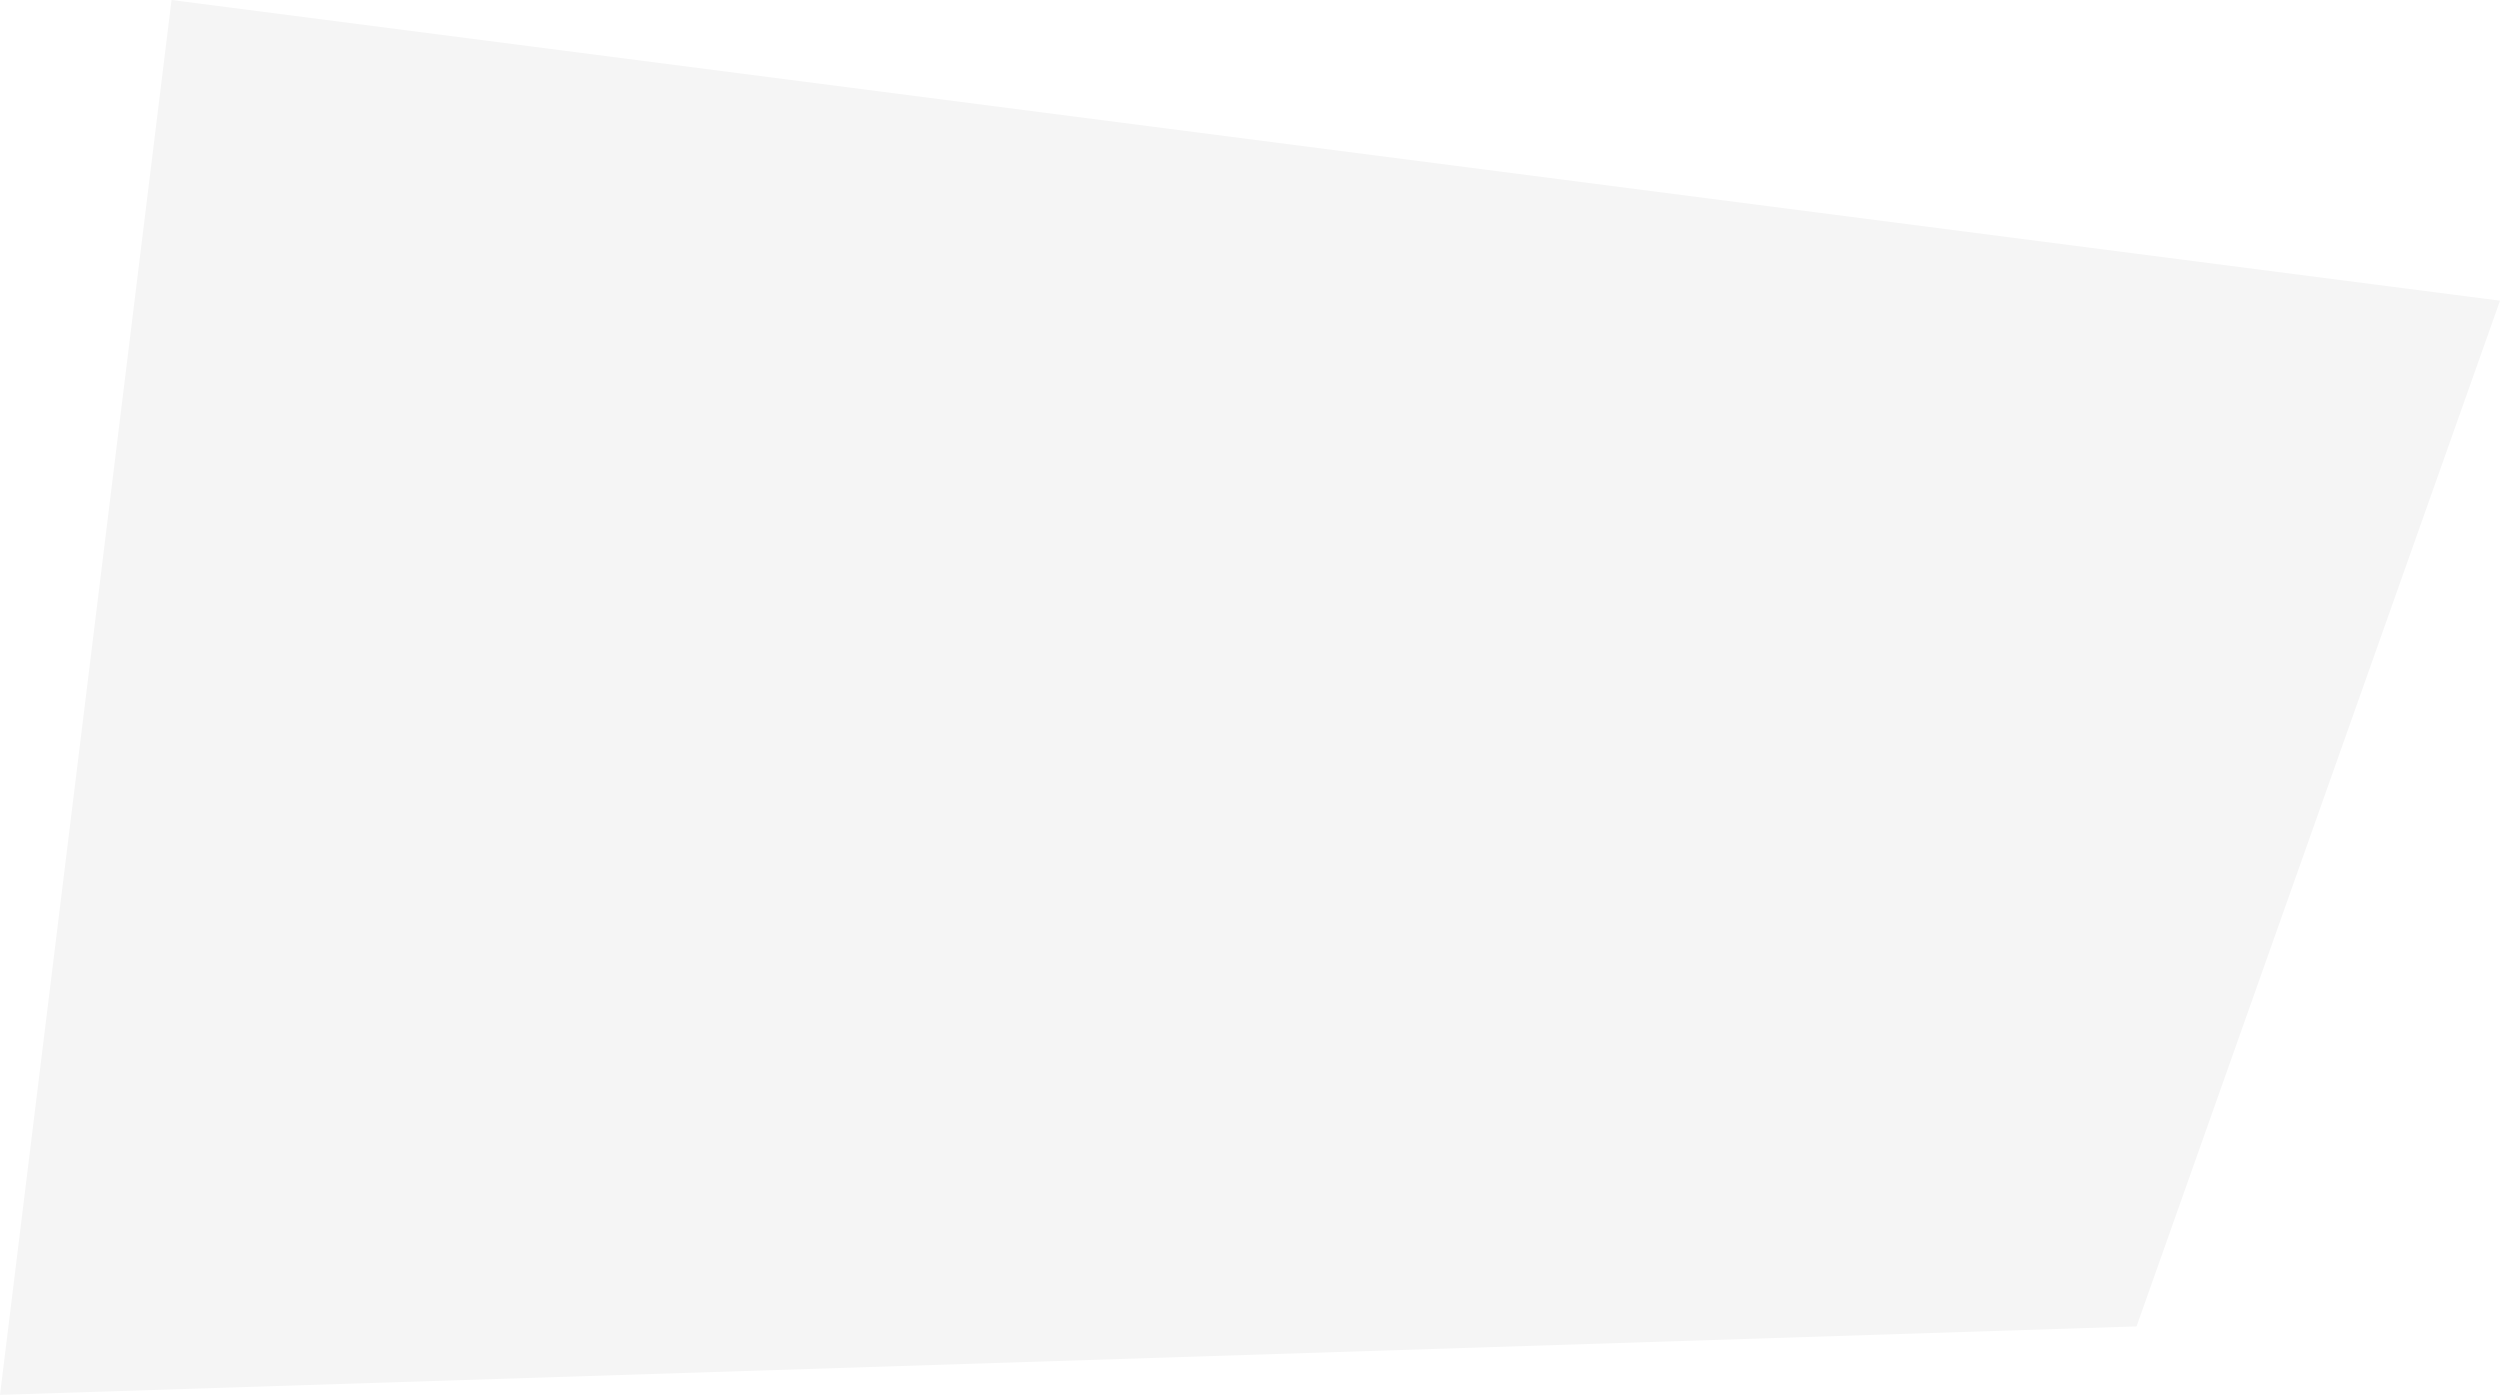
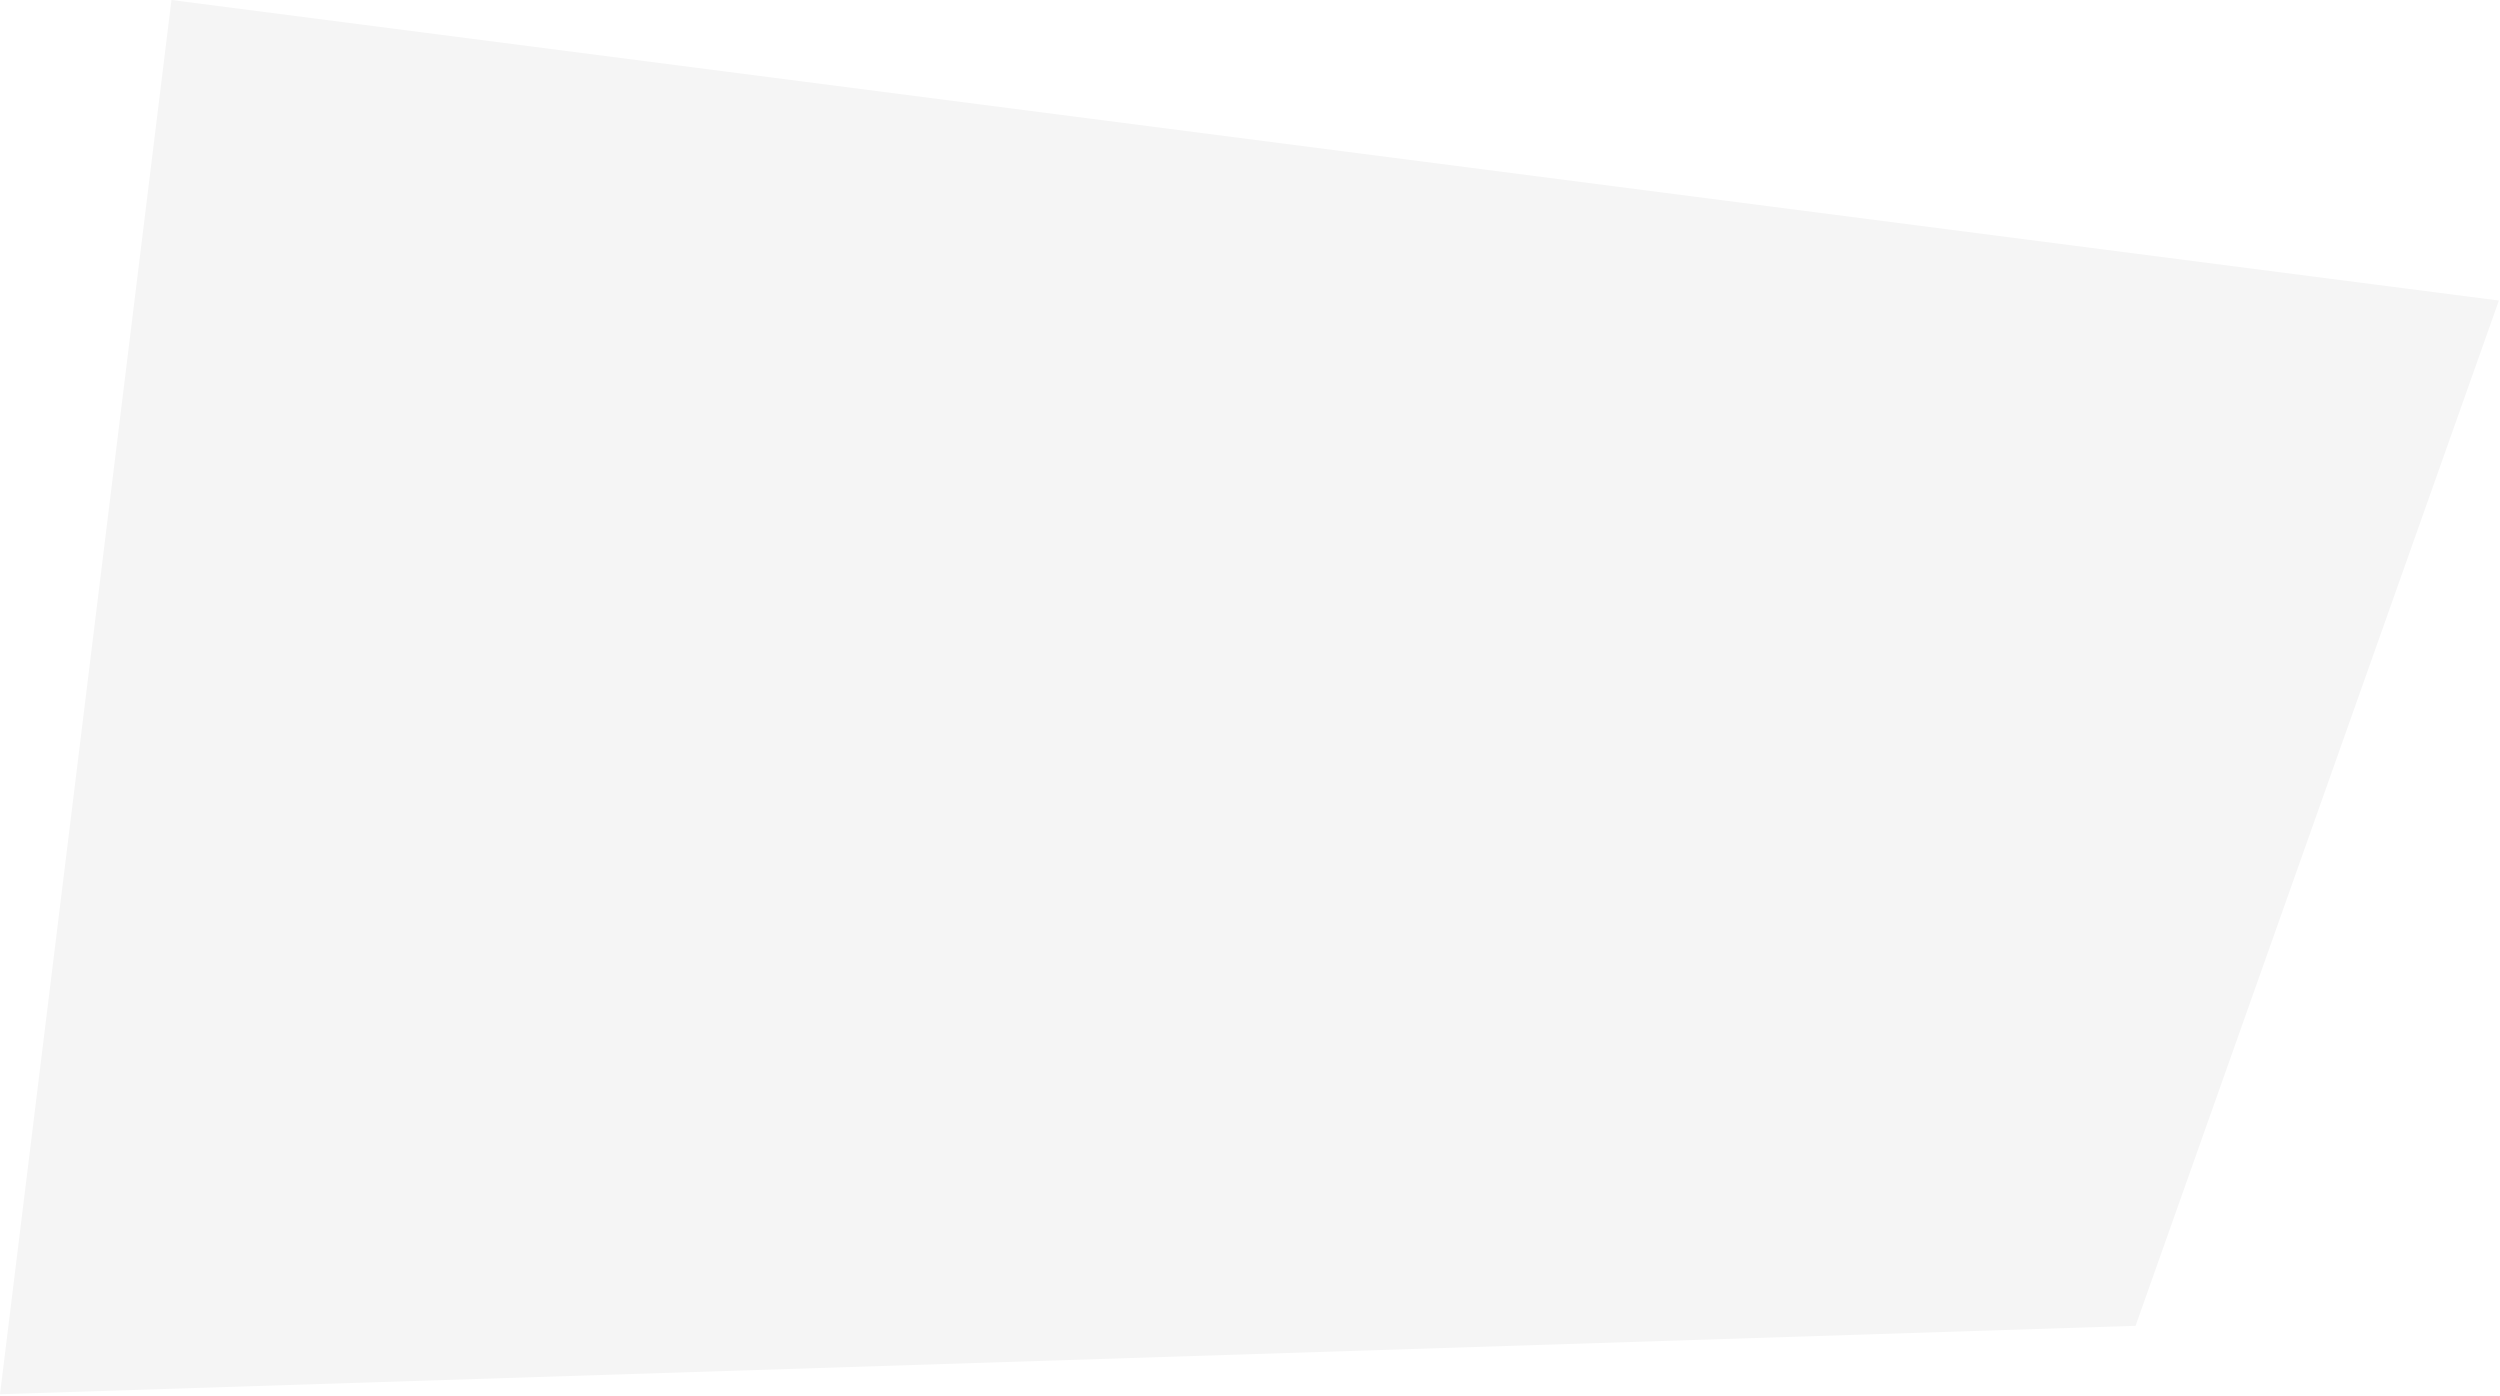
- <svg xmlns="http://www.w3.org/2000/svg" width="1486.325" height="829.293" viewBox="0 0 1486.325 829.293">
-   <path id="Path_30" data-name="Path 30" d="M112.715,18.281,1497.056,197.043,1280.964,806.872,10.731,847.574Z" transform="translate(-10.731 -18.281)" fill="#f5f5f5" />
+ <svg xmlns="http://www.w3.org/2000/svg" width="1487" height="830" viewBox="0 0 1487 830" fill="none">
+   <path d="M101.984 0L1486.33 178.762L1270.23 788.591L0 829.293L101.984 0Z" fill="#F5F5F5" />
</svg>
